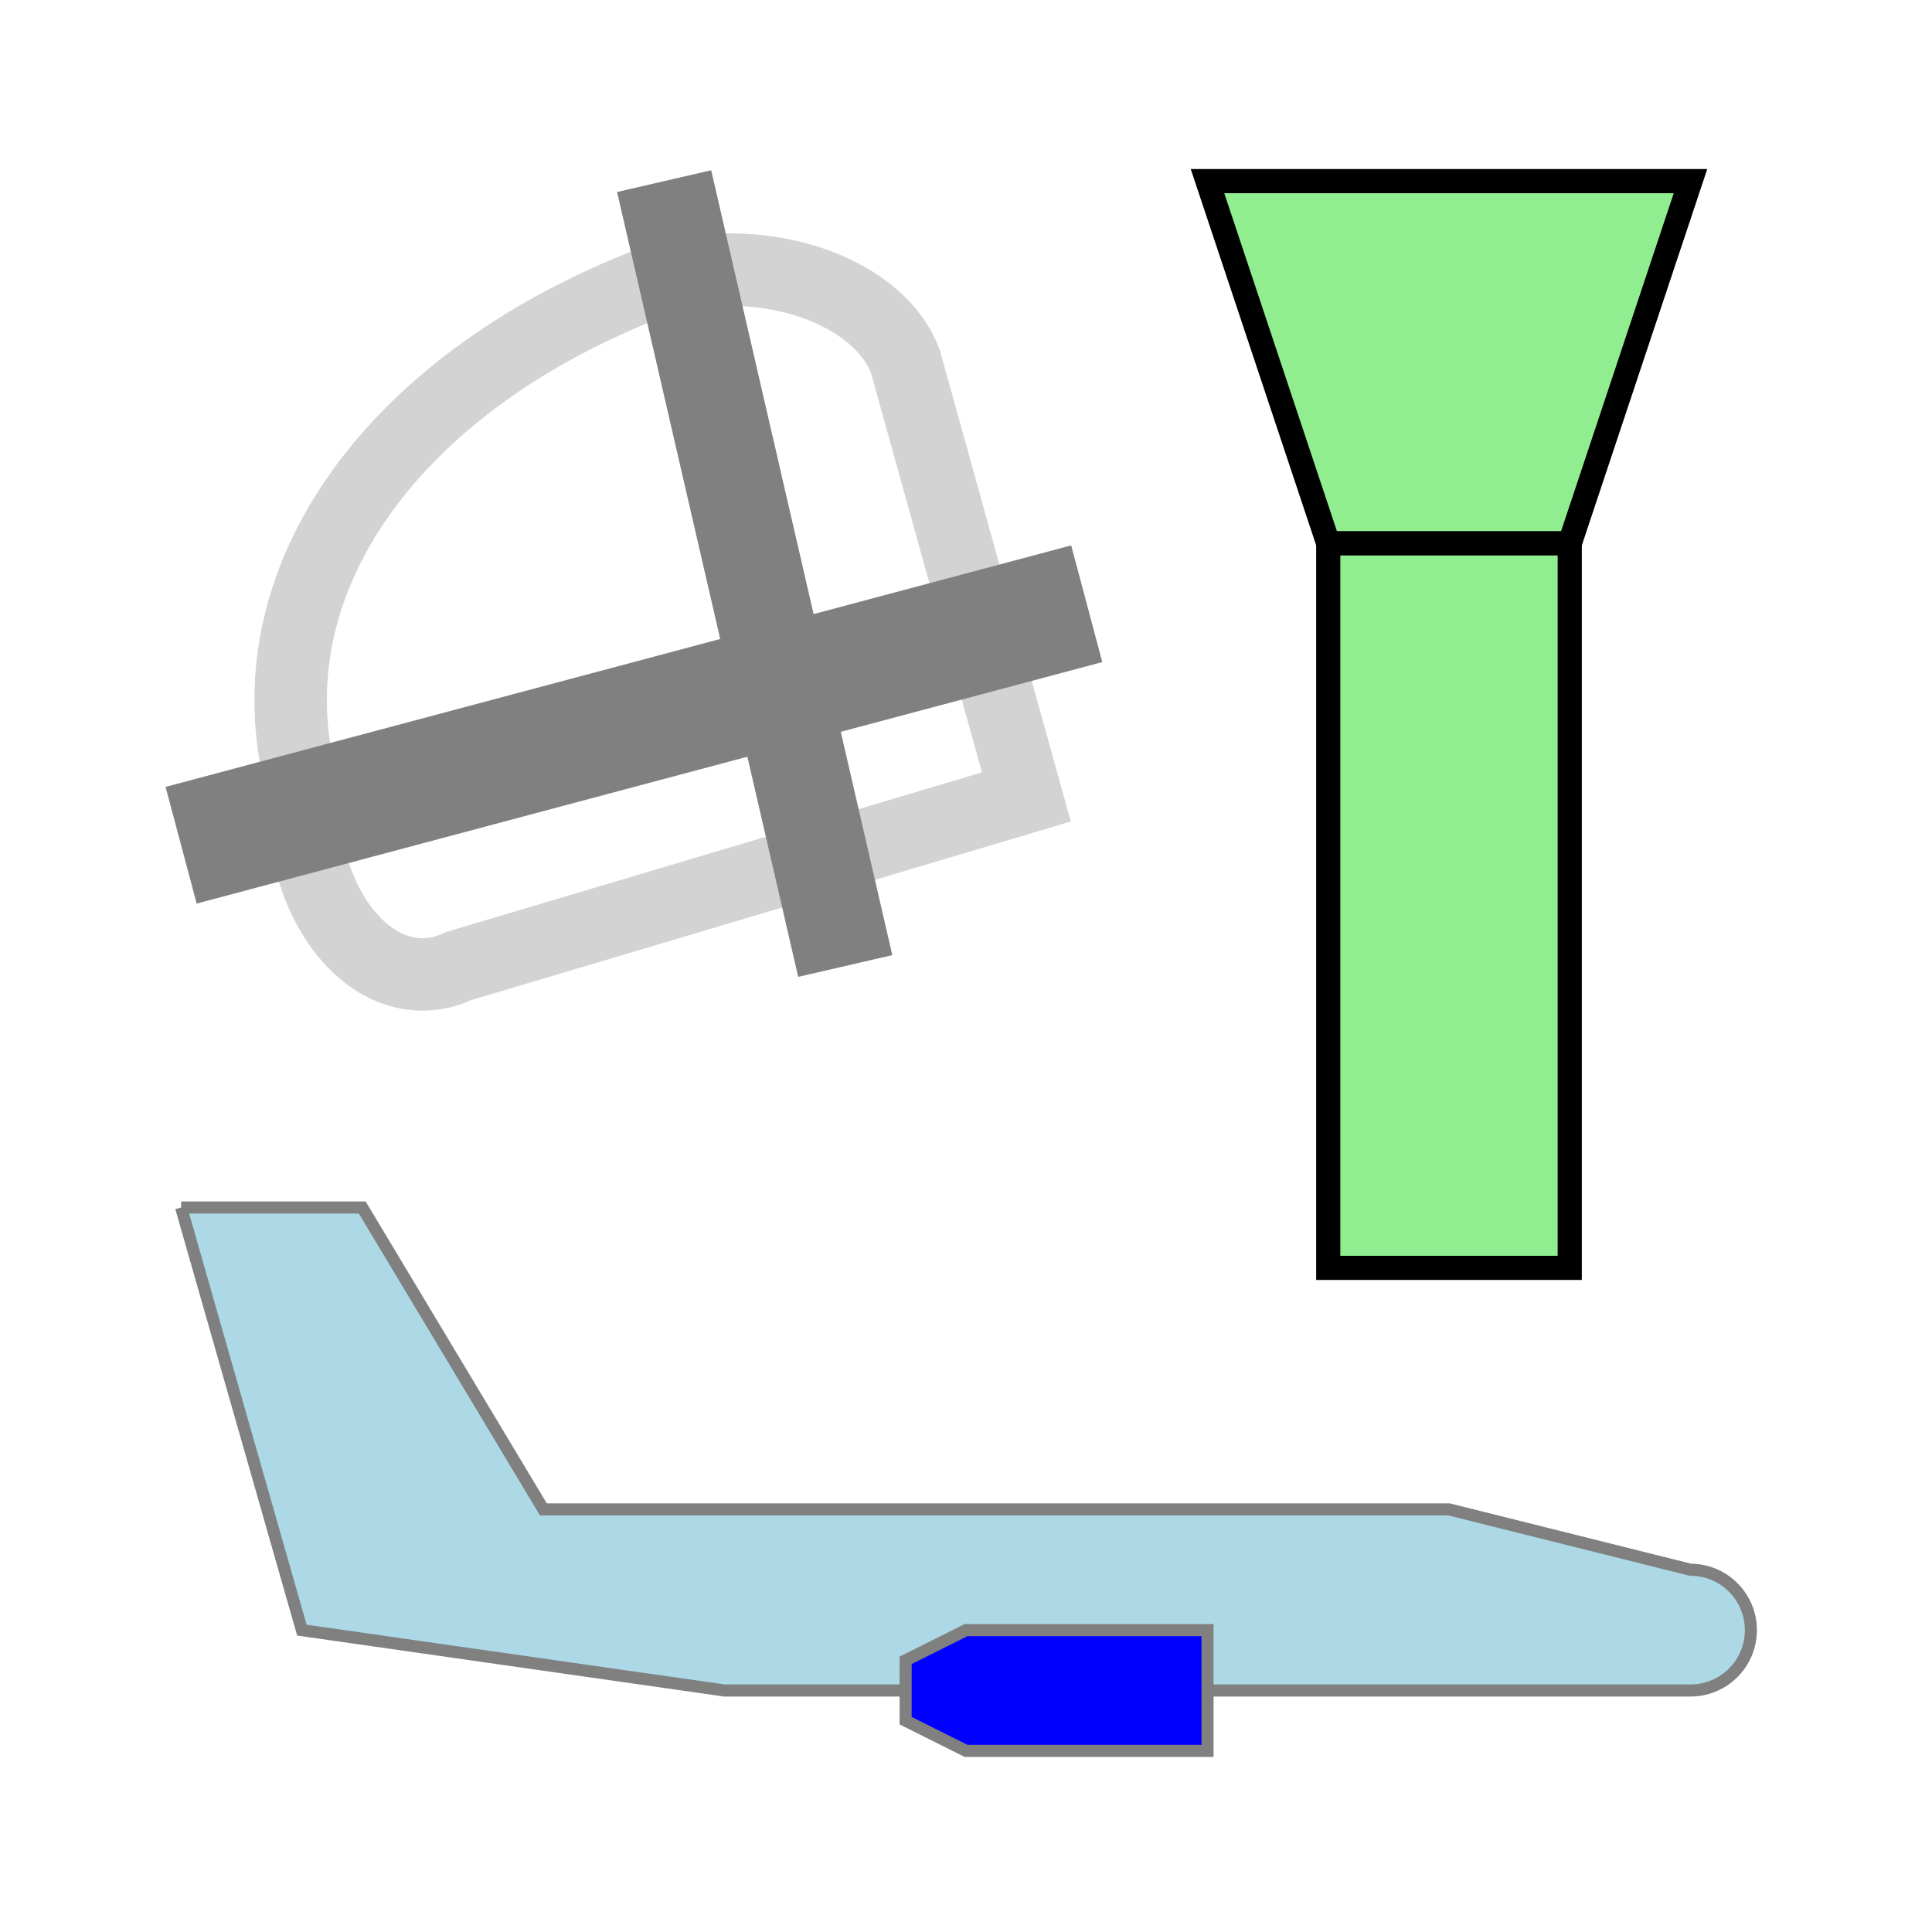
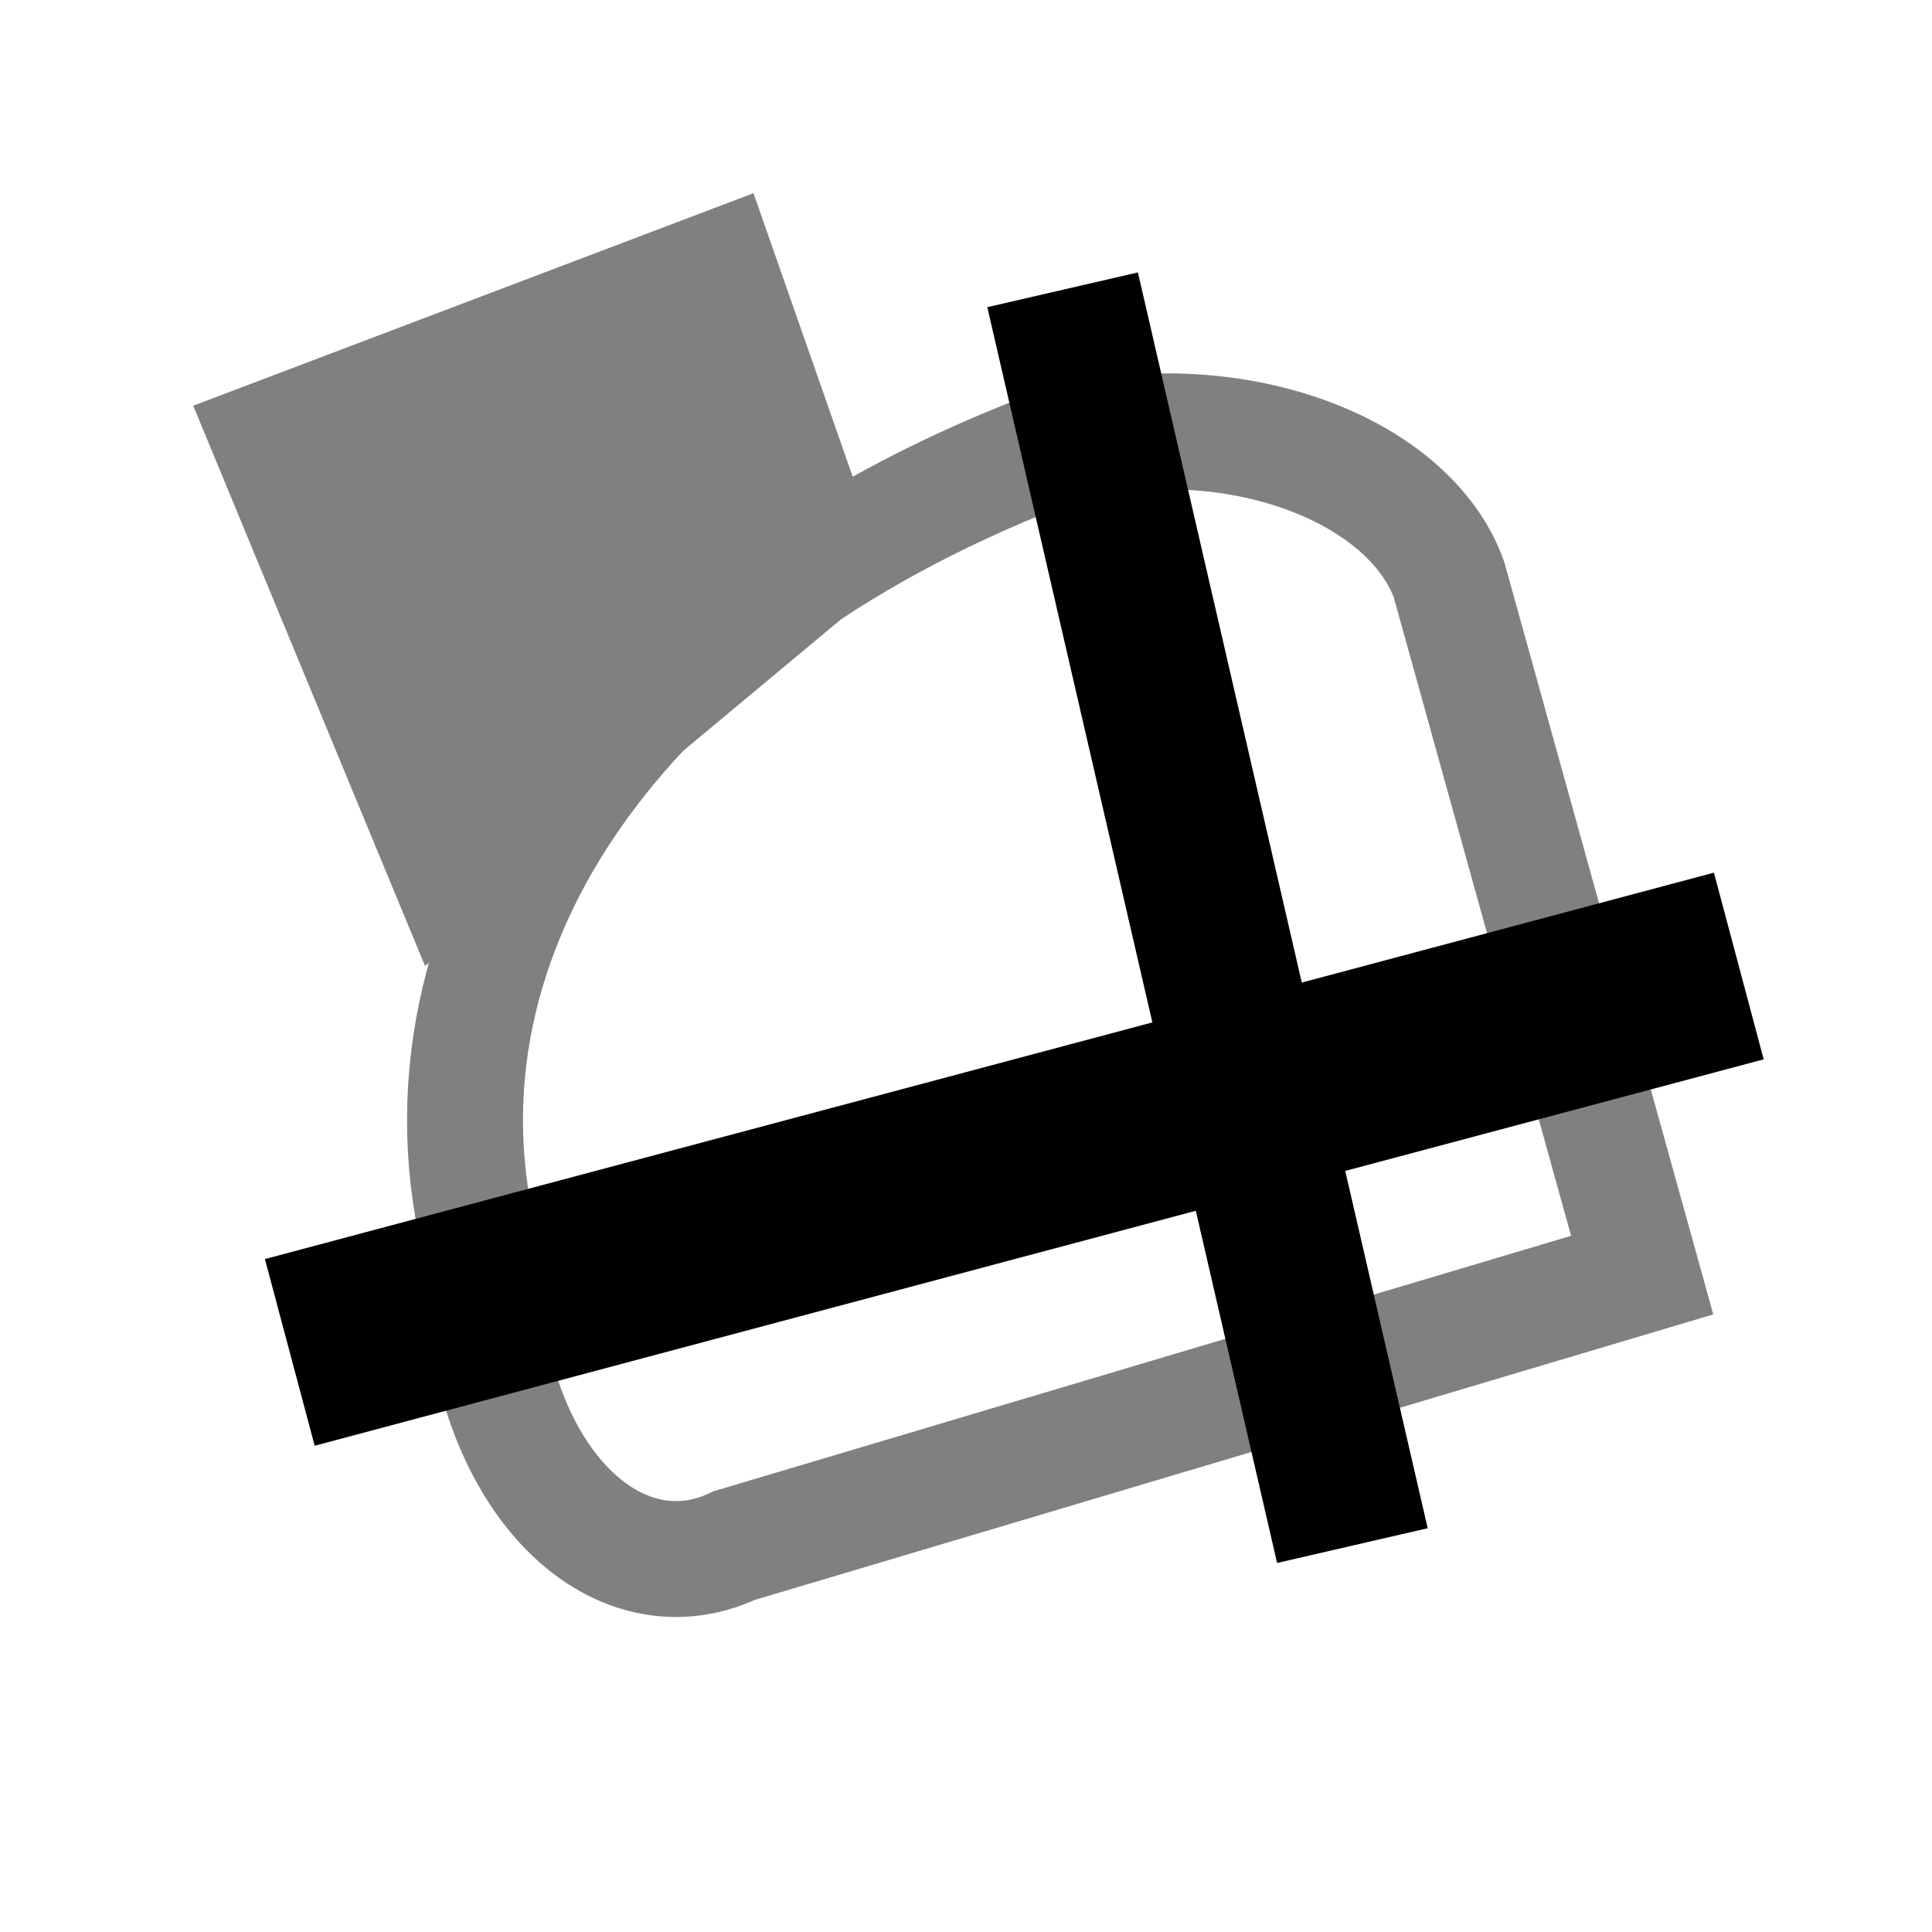
- <svg xmlns="http://www.w3.org/2000/svg" width="320" height="320">
-   <path d="M50,130 A120,80,0,0,1,110,46 A30,20,0,0,1,150,60 L170,132 L76,160 A20,30,0,0,1,50,130" style="fill:none;stroke:lightgrey;stroke-width:12" />
-   <line x1="30" y1="140" x2="180" y2="100" style="stroke:grey;stroke-width:20" />
-   <line x1="110" y1="30" x2="140" y2="160" style="stroke:grey;stroke-width:16" />
-   <polygon points="200,30 220,90 260,90 280,30" style="fill:lightgreen;stroke:black;stroke-width:4" />
-   <polygon points="220,210 220,90 260,90 260,210" style="fill:lightgreen;stroke:black;stroke-width:4" />
-   <path d="M30,200 L60,200 L90,250 L240,250 L280,260 A10,10,0,0,1,280,280 L120,280 L50,270 L30,200" style="fill:lightblue;stroke:grey;stroke-width:2" />
-   <polygon points="200,270 200,290 160,290 150,285 150,275 160,270" style="fill:blue;stroke:grey;stroke-width:2" />
+ <svg xmlns="http://www.w3.org/2000/svg" width="200" height="200">
+   <path d="M50,130 A120,80,0,0,1,110,46 A30,20,0,0,1,150,60 L170,132 L76,160 A20,30,0,0,1,50,130" style="fill:none;stroke:grey;stroke-width:12" />
+   <polygon points="20,42 78,20 92,60 44,100" style="fill:grey" />
+   <line x1="30" y1="140" x2="180" y2="100" style="stroke:black;stroke-width:20" />
+   <line x1="110" y1="30" x2="140" y2="160" style="stroke:black;stroke-width:16" />
</svg>
